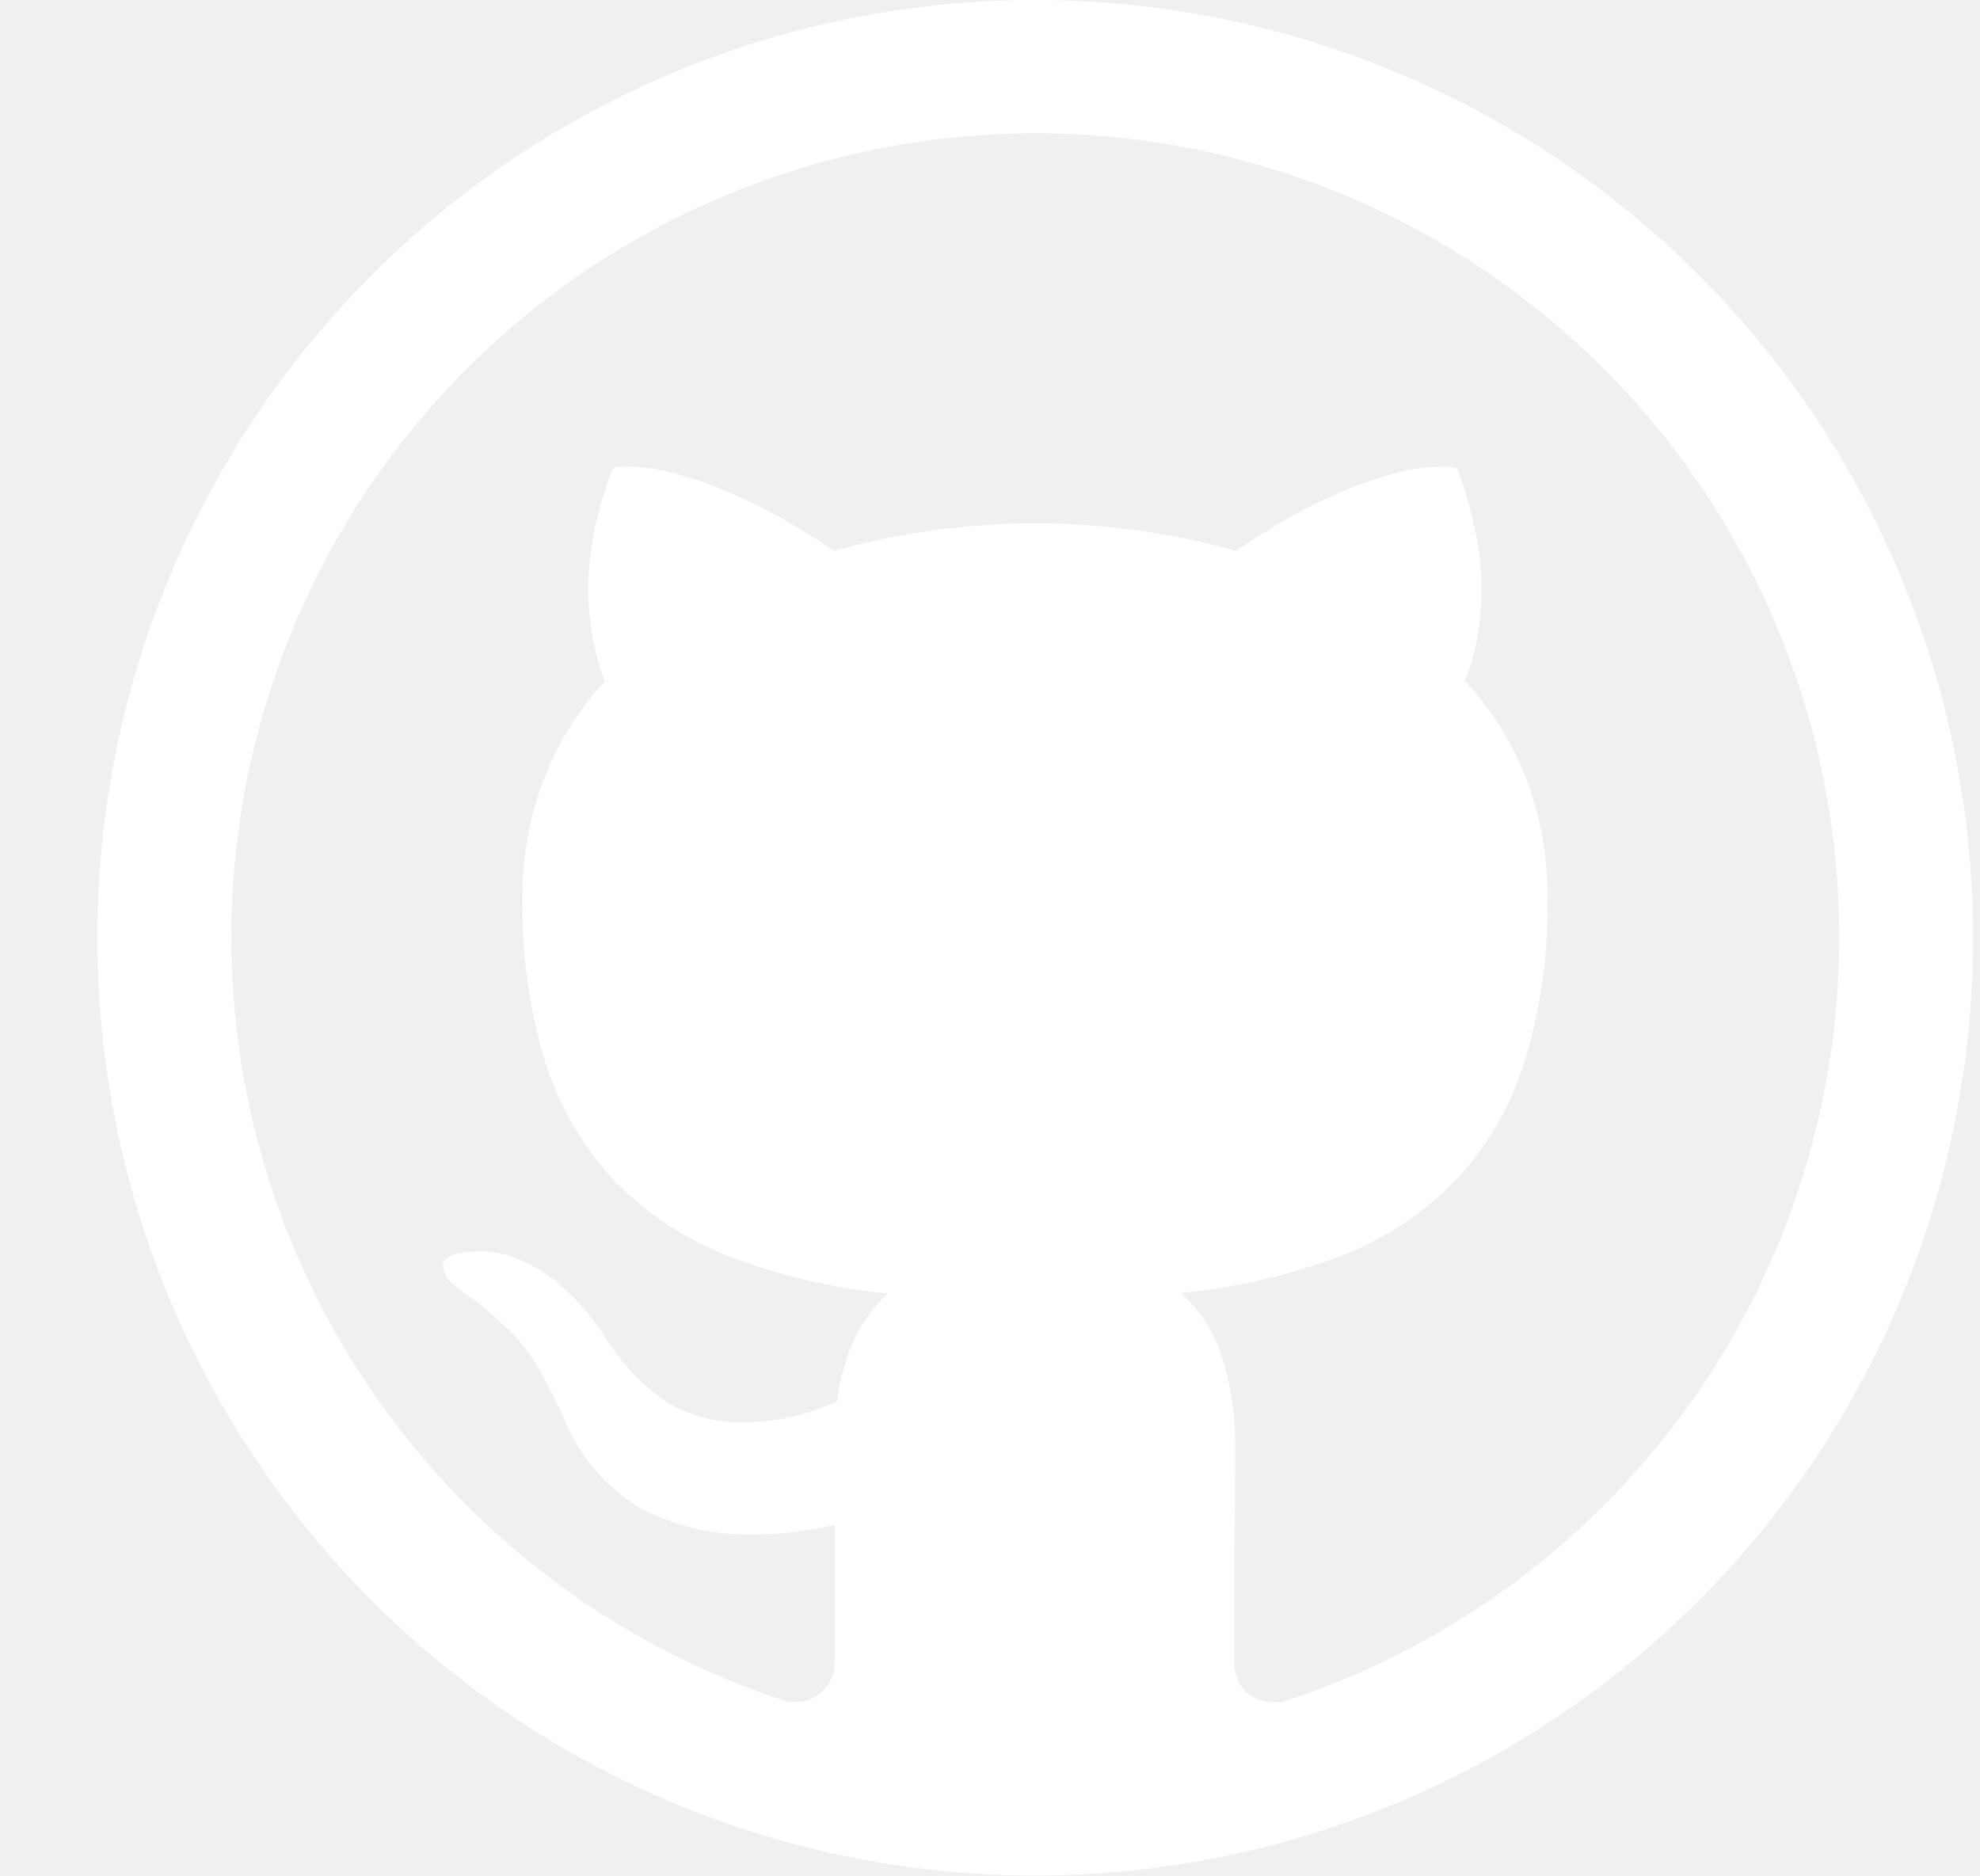
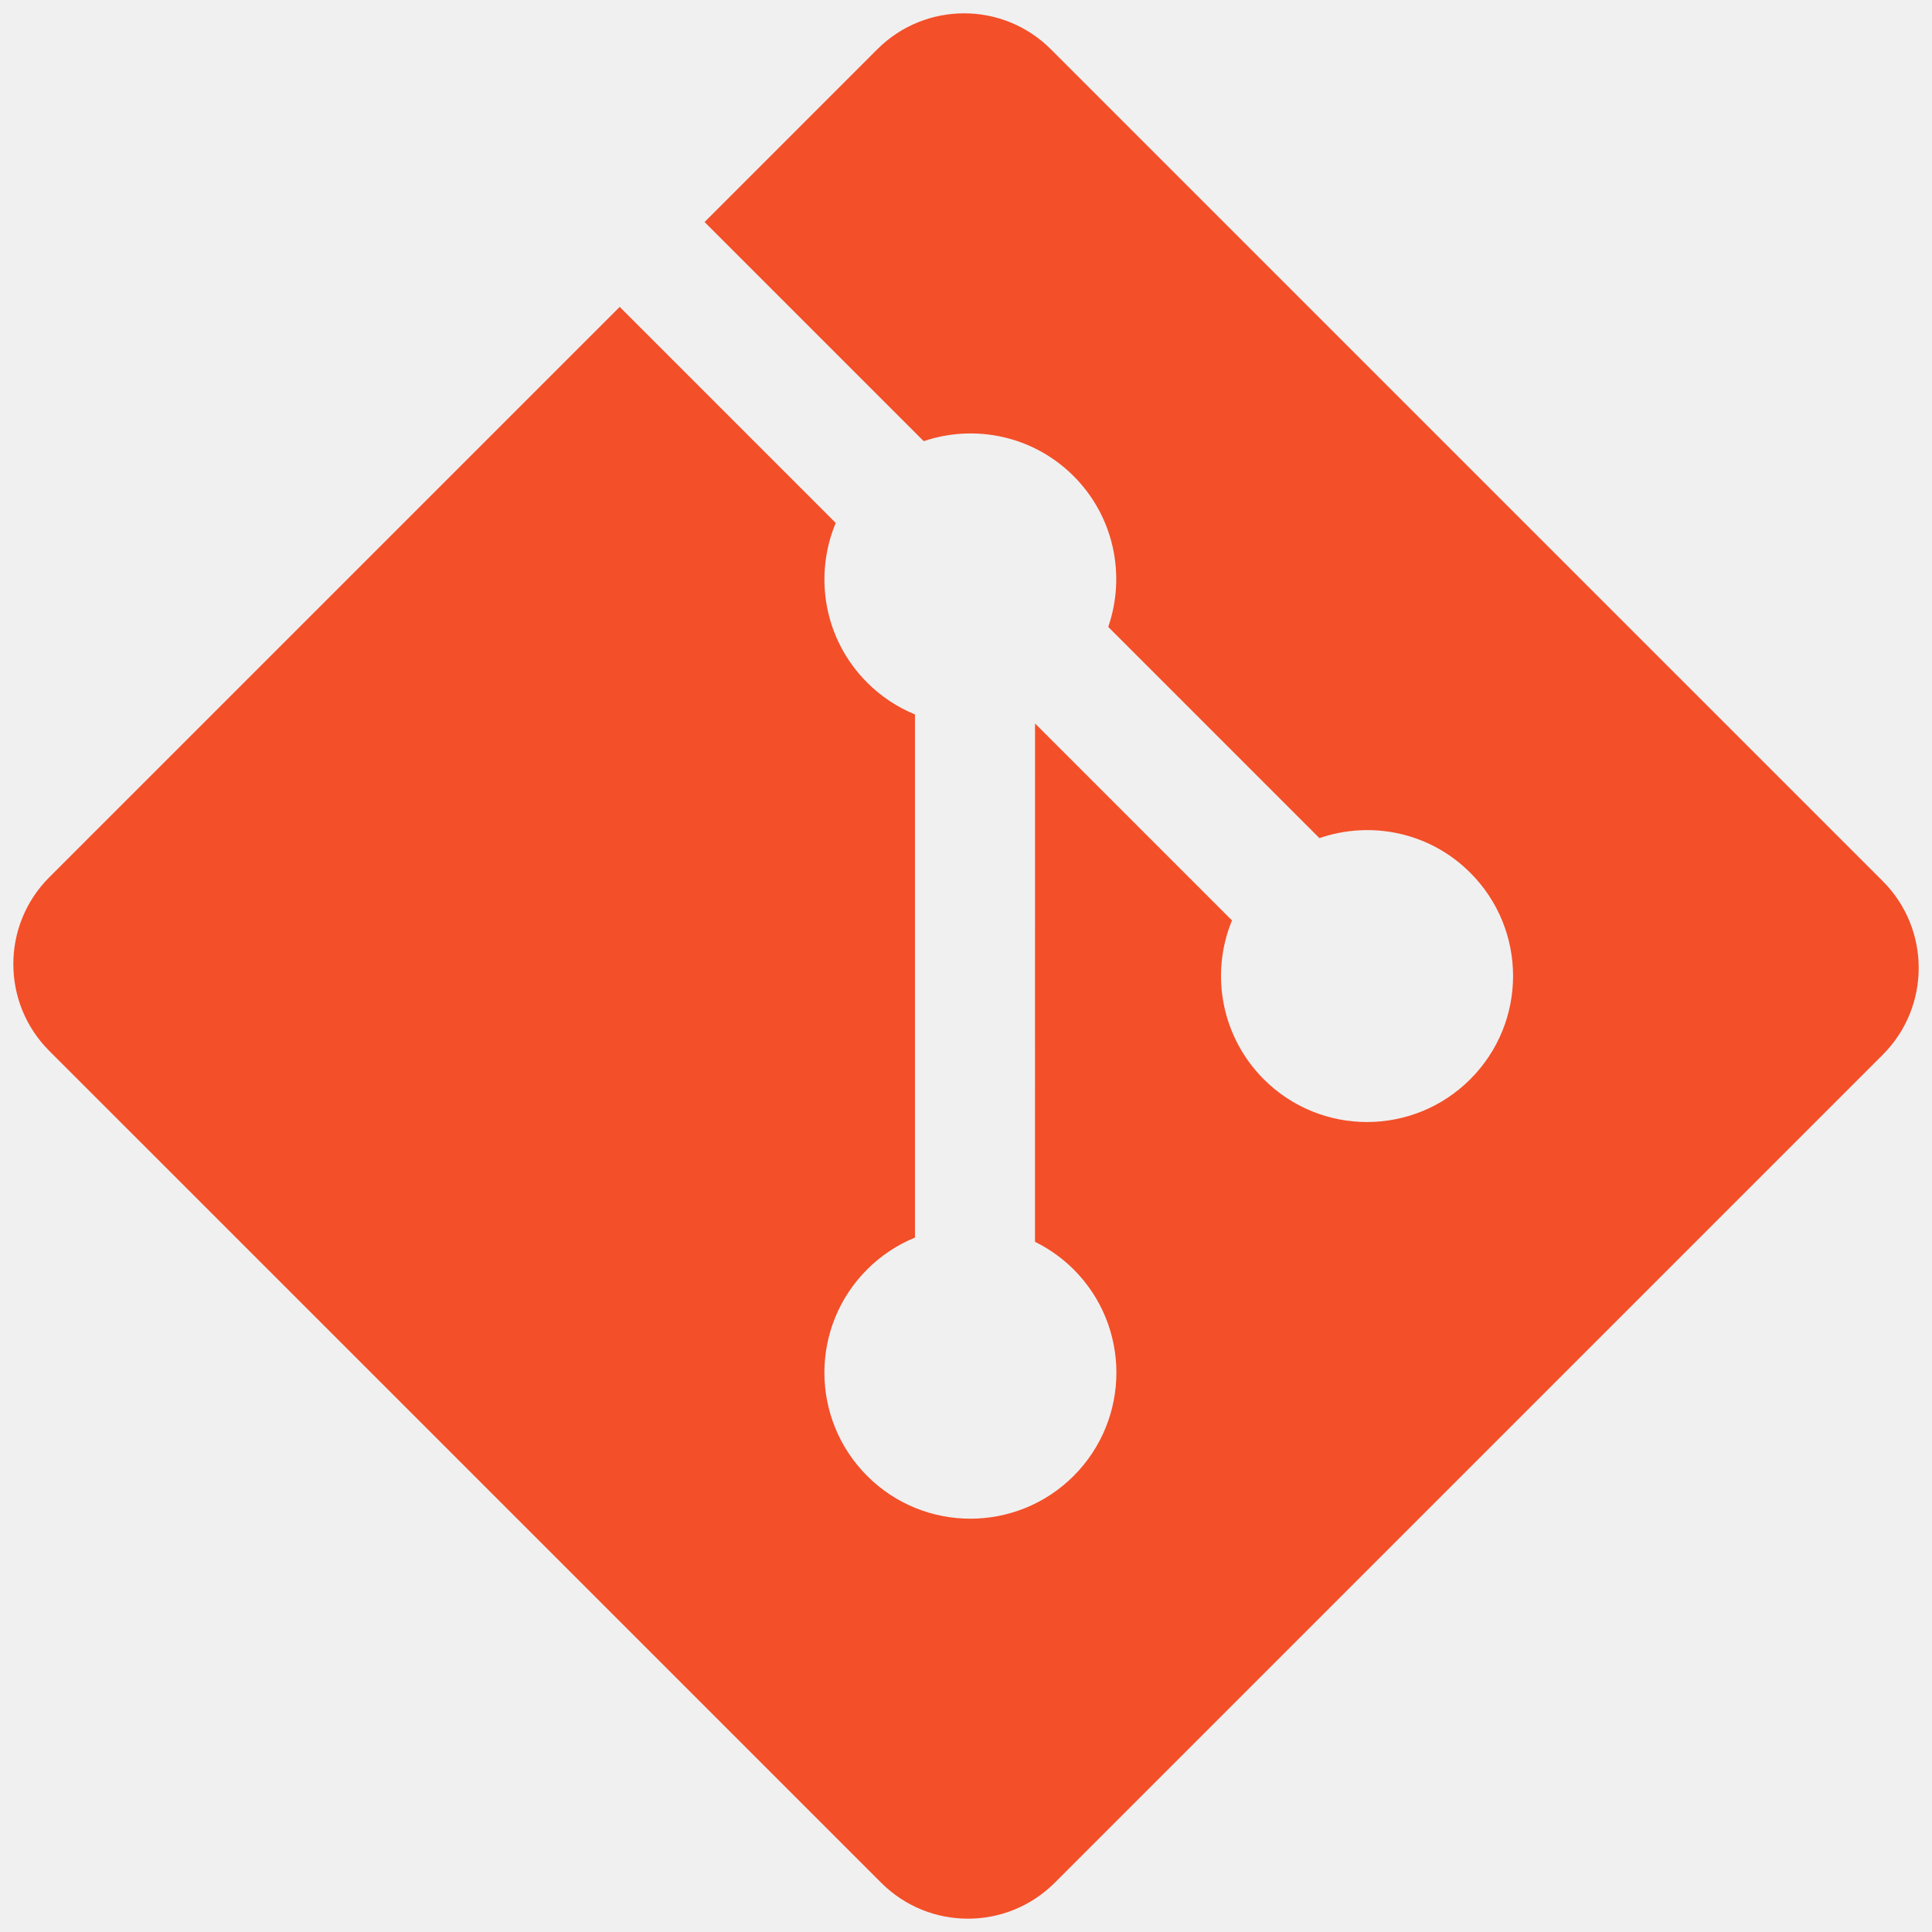
- <svg xmlns="http://www.w3.org/2000/svg" width="19" height="18" viewBox="0 0 19 18" fill="none">
-   <path d="M9.934 0C7.547 0 5.258 0.948 3.57 2.636C1.882 4.324 0.934 6.613 0.934 9C0.934 11.387 1.882 13.676 3.57 15.364C5.258 17.052 7.547 18 9.934 18C12.321 18 14.61 17.052 16.298 15.364C17.986 13.676 18.934 11.387 18.934 9C18.934 6.613 17.986 4.324 16.298 2.636C14.61 0.948 12.321 0 9.934 0ZM12.306 16.337H12.237C12.184 16.34 12.132 16.332 12.082 16.314C12.033 16.296 11.988 16.268 11.95 16.232C11.915 16.195 11.887 16.151 11.87 16.103C11.851 16.055 11.843 16.004 11.845 15.953V14.899C11.85 14.549 11.853 14.194 11.853 13.837C11.851 13.576 11.813 13.316 11.739 13.066C11.669 12.813 11.528 12.585 11.333 12.409C11.856 12.359 12.37 12.24 12.861 12.056C13.276 11.899 13.652 11.652 13.961 11.333C14.266 11.013 14.493 10.626 14.625 10.204C14.784 9.687 14.86 9.147 14.85 8.606C14.852 8.228 14.786 7.853 14.655 7.499C14.521 7.142 14.318 6.815 14.058 6.536C14.114 6.396 14.155 6.249 14.18 6.1C14.205 5.95 14.217 5.798 14.217 5.647C14.217 5.452 14.195 5.257 14.15 5.067C14.109 4.872 14.053 4.681 13.984 4.495C13.958 4.484 13.929 4.479 13.901 4.48H13.818C13.646 4.481 13.476 4.51 13.313 4.563C13.133 4.616 12.957 4.681 12.786 4.758C12.616 4.834 12.45 4.92 12.29 5.015C12.129 5.111 11.986 5.202 11.86 5.287C10.598 4.935 9.265 4.935 8.003 5.287C7.862 5.193 7.719 5.102 7.574 5.015C7.411 4.919 7.243 4.834 7.07 4.759C6.899 4.679 6.722 4.613 6.541 4.563C6.381 4.51 6.213 4.482 6.045 4.48H5.962C5.934 4.479 5.906 4.484 5.88 4.495C5.809 4.681 5.751 4.873 5.707 5.067C5.667 5.258 5.647 5.452 5.646 5.647C5.646 5.798 5.659 5.95 5.685 6.1C5.709 6.249 5.749 6.395 5.805 6.536C5.546 6.816 5.344 7.143 5.211 7.5C5.078 7.854 5.011 8.229 5.013 8.607C5.003 9.145 5.077 9.682 5.232 10.197C5.368 10.619 5.595 11.007 5.895 11.334C6.207 11.65 6.582 11.896 6.995 12.057C7.485 12.245 7.998 12.364 8.52 12.414C8.374 12.546 8.258 12.708 8.181 12.889C8.107 13.068 8.056 13.255 8.031 13.447C7.755 13.579 7.454 13.648 7.149 13.649C6.866 13.661 6.586 13.582 6.351 13.424C6.124 13.257 5.933 13.047 5.787 12.806C5.721 12.705 5.648 12.609 5.568 12.52C5.483 12.425 5.389 12.339 5.289 12.262C5.189 12.188 5.08 12.128 4.965 12.082C4.851 12.033 4.728 12.007 4.604 12.007C4.574 12.008 4.544 12.011 4.514 12.014C4.473 12.014 4.432 12.019 4.392 12.029C4.357 12.038 4.324 12.054 4.295 12.074C4.281 12.082 4.27 12.092 4.262 12.106C4.254 12.119 4.25 12.134 4.25 12.149C4.253 12.185 4.264 12.22 4.282 12.252C4.3 12.283 4.325 12.31 4.355 12.331C4.425 12.386 4.482 12.429 4.529 12.459L4.551 12.475C4.651 12.552 4.747 12.635 4.838 12.725C4.922 12.798 4.998 12.881 5.063 12.972C5.13 13.061 5.189 13.156 5.236 13.258C5.291 13.358 5.349 13.474 5.409 13.605C5.55 13.96 5.801 14.261 6.125 14.464C6.465 14.646 6.846 14.737 7.232 14.727C7.362 14.727 7.494 14.72 7.623 14.704C7.752 14.684 7.881 14.662 8.01 14.636V15.944C8.012 15.996 8.003 16.049 7.984 16.098C7.964 16.147 7.935 16.191 7.897 16.228C7.859 16.265 7.814 16.294 7.765 16.312C7.715 16.33 7.662 16.338 7.61 16.334H7.563C5.814 15.769 4.325 14.598 3.362 13.033C2.4 11.467 2.028 9.609 2.314 7.793C2.6 5.977 3.525 4.324 4.922 3.129C6.319 1.935 8.097 1.279 9.935 1.279C11.773 1.279 13.55 1.935 14.947 3.129C16.345 4.324 17.269 5.977 17.555 7.793C17.841 9.609 17.47 11.467 16.507 13.033C15.545 14.598 14.055 15.769 12.306 16.334V16.337Z" fill="white" />
+ <svg xmlns="http://www.w3.org/2000/svg" viewBox="0 0 128 128">
+   <path fill="#F34F29" d="M124.737 58.378L69.621 3.264c-3.172-3.174-8.32-3.174-11.497 0L46.68 14.71l14.518 14.518c3.375-1.139 7.243-.375 9.932 2.314 2.703 2.706 3.461 6.607 2.294 9.993l13.992 13.993c3.385-1.167 7.292-.413 9.994 2.295 3.78 3.777 3.78 9.9 0 13.679a9.673 9.673 0 01-13.683 0 9.677 9.677 0 01-2.105-10.521L68.574 47.933l-.002 34.341a9.708 9.708 0 012.559 1.828c3.778 3.777 3.778 9.898 0 13.683-3.779 3.777-9.904 3.777-13.679 0-3.778-3.784-3.778-9.905 0-13.683a9.65 9.65 0 013.167-2.11V47.333a9.581 9.581 0 01-3.167-2.111c-2.862-2.86-3.551-7.06-2.083-10.576L41.056 20.333 3.264 58.123a8.133 8.133 0 000 11.5l55.117 55.114c3.174 3.174 8.32 3.174 11.499 0l54.858-54.858a8.135 8.135 0 00-.001-11.501z" />
</svg>
